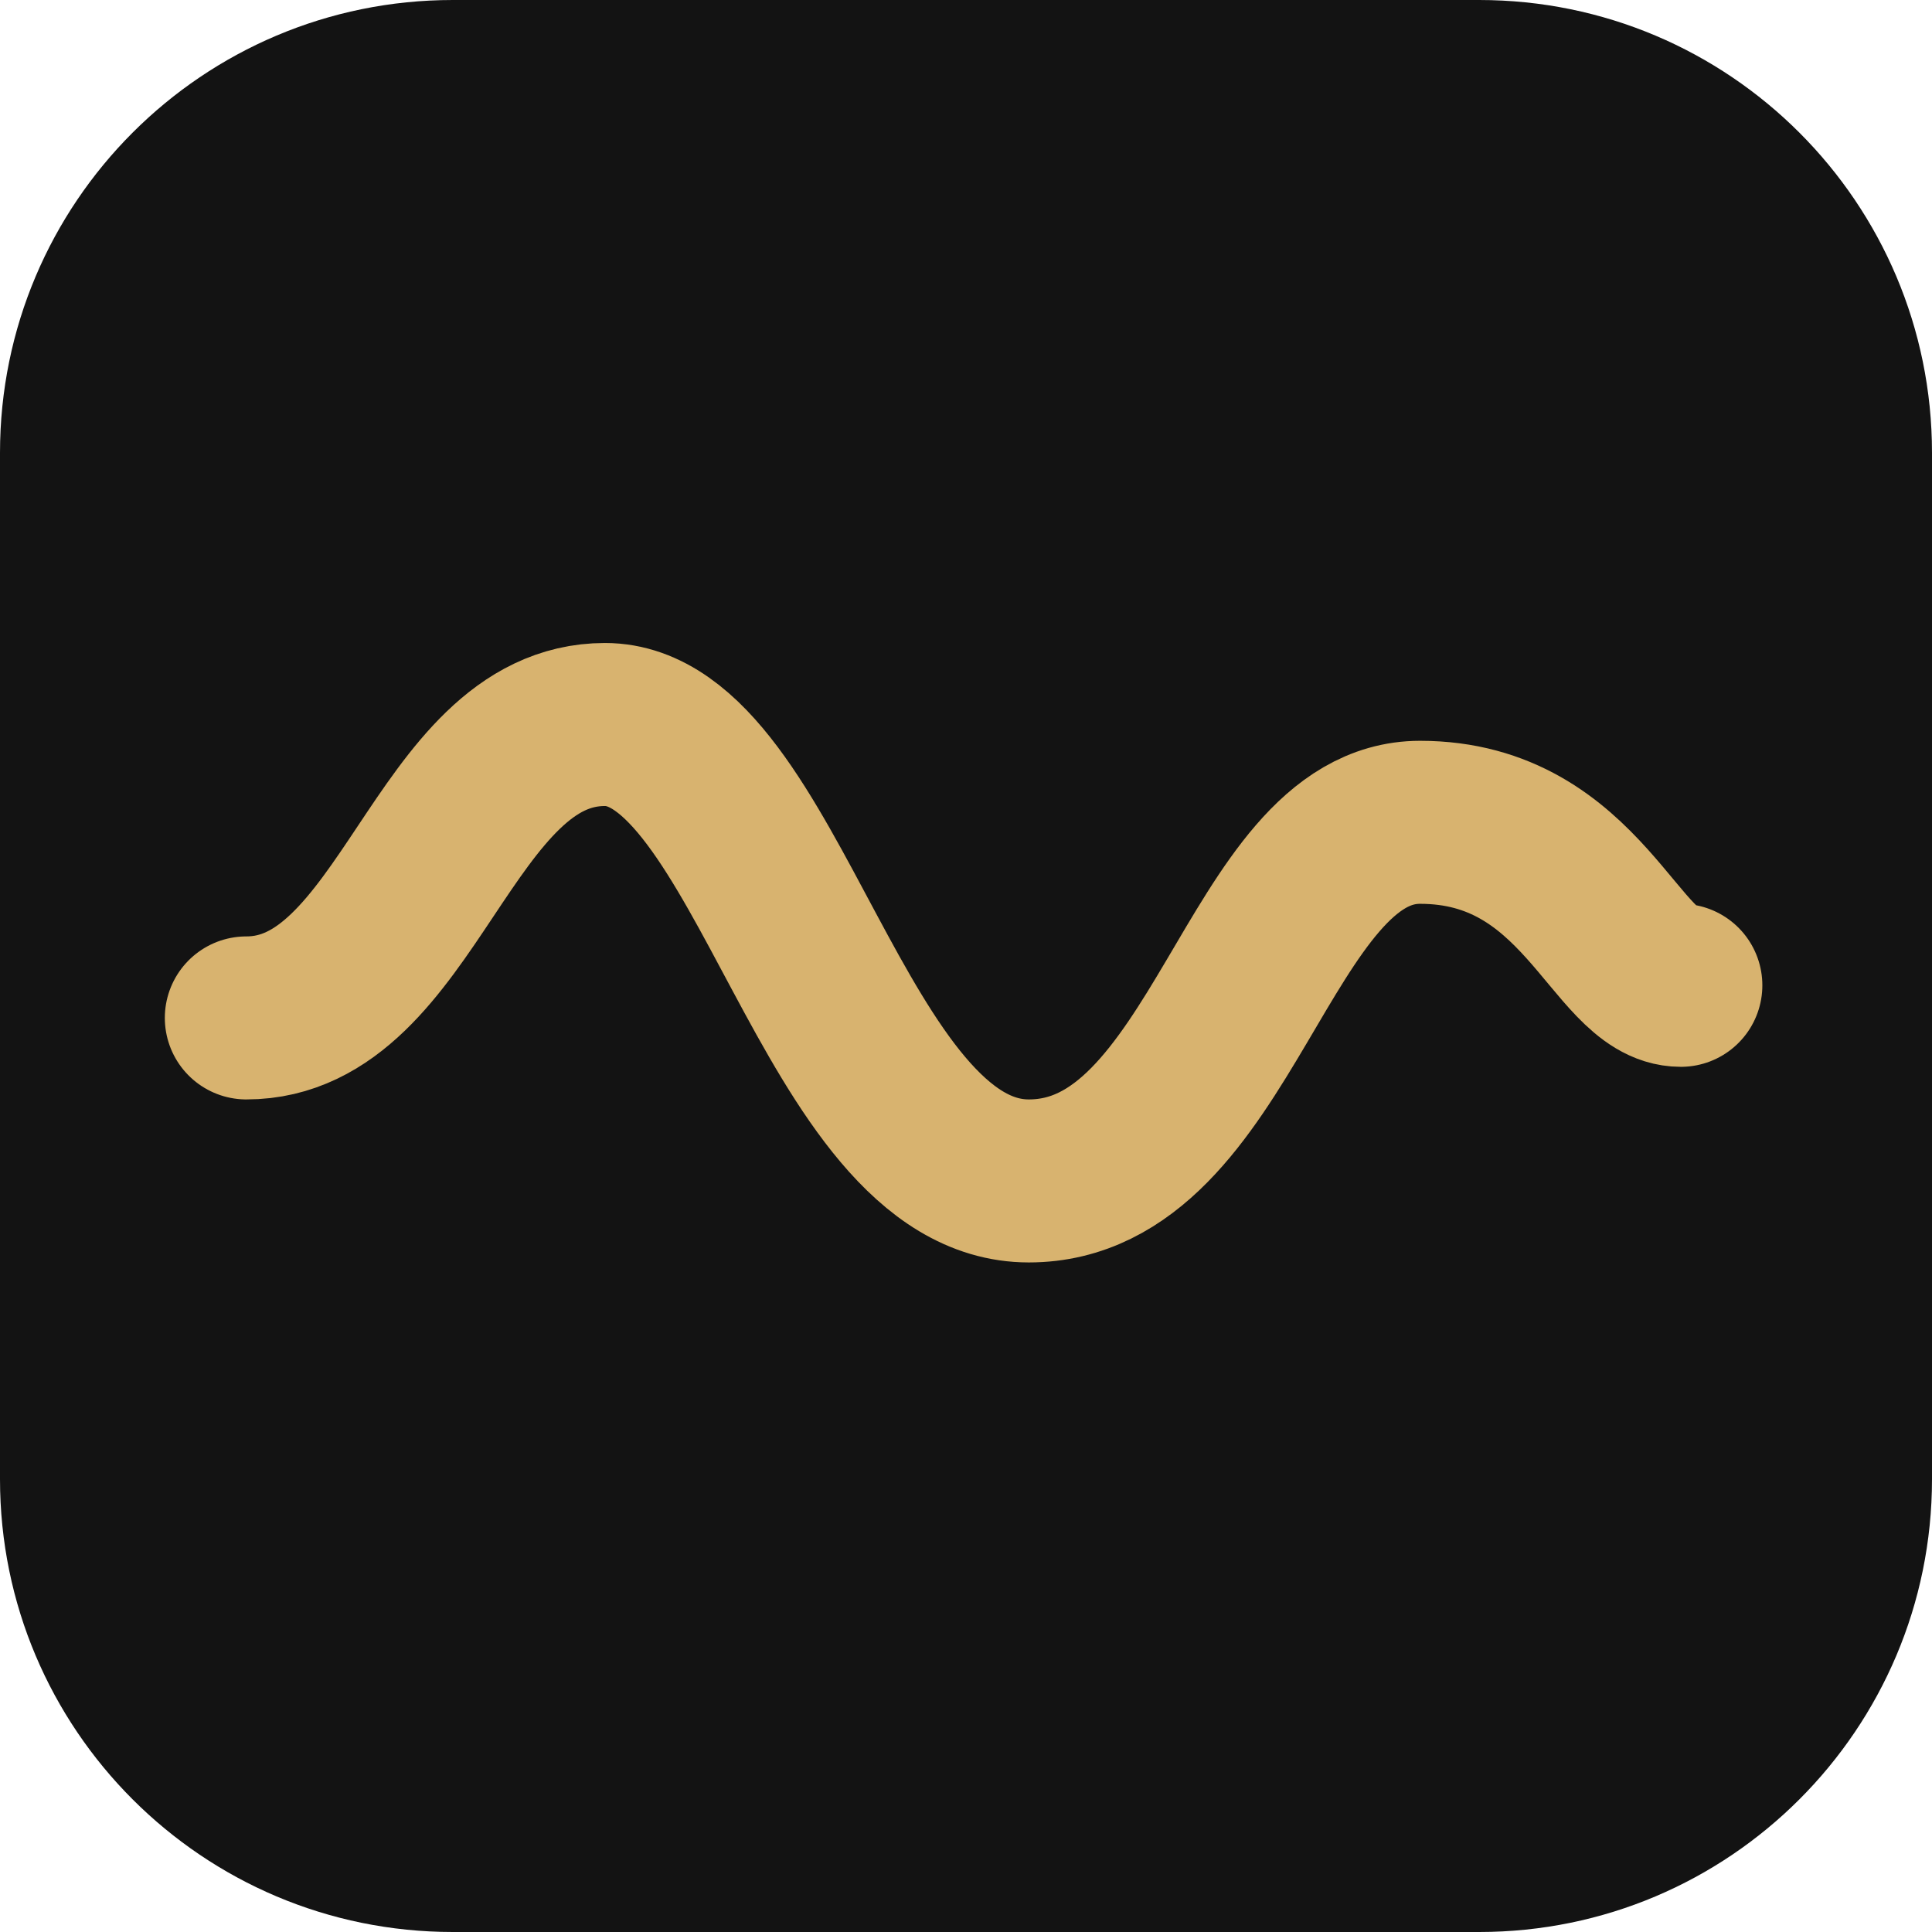
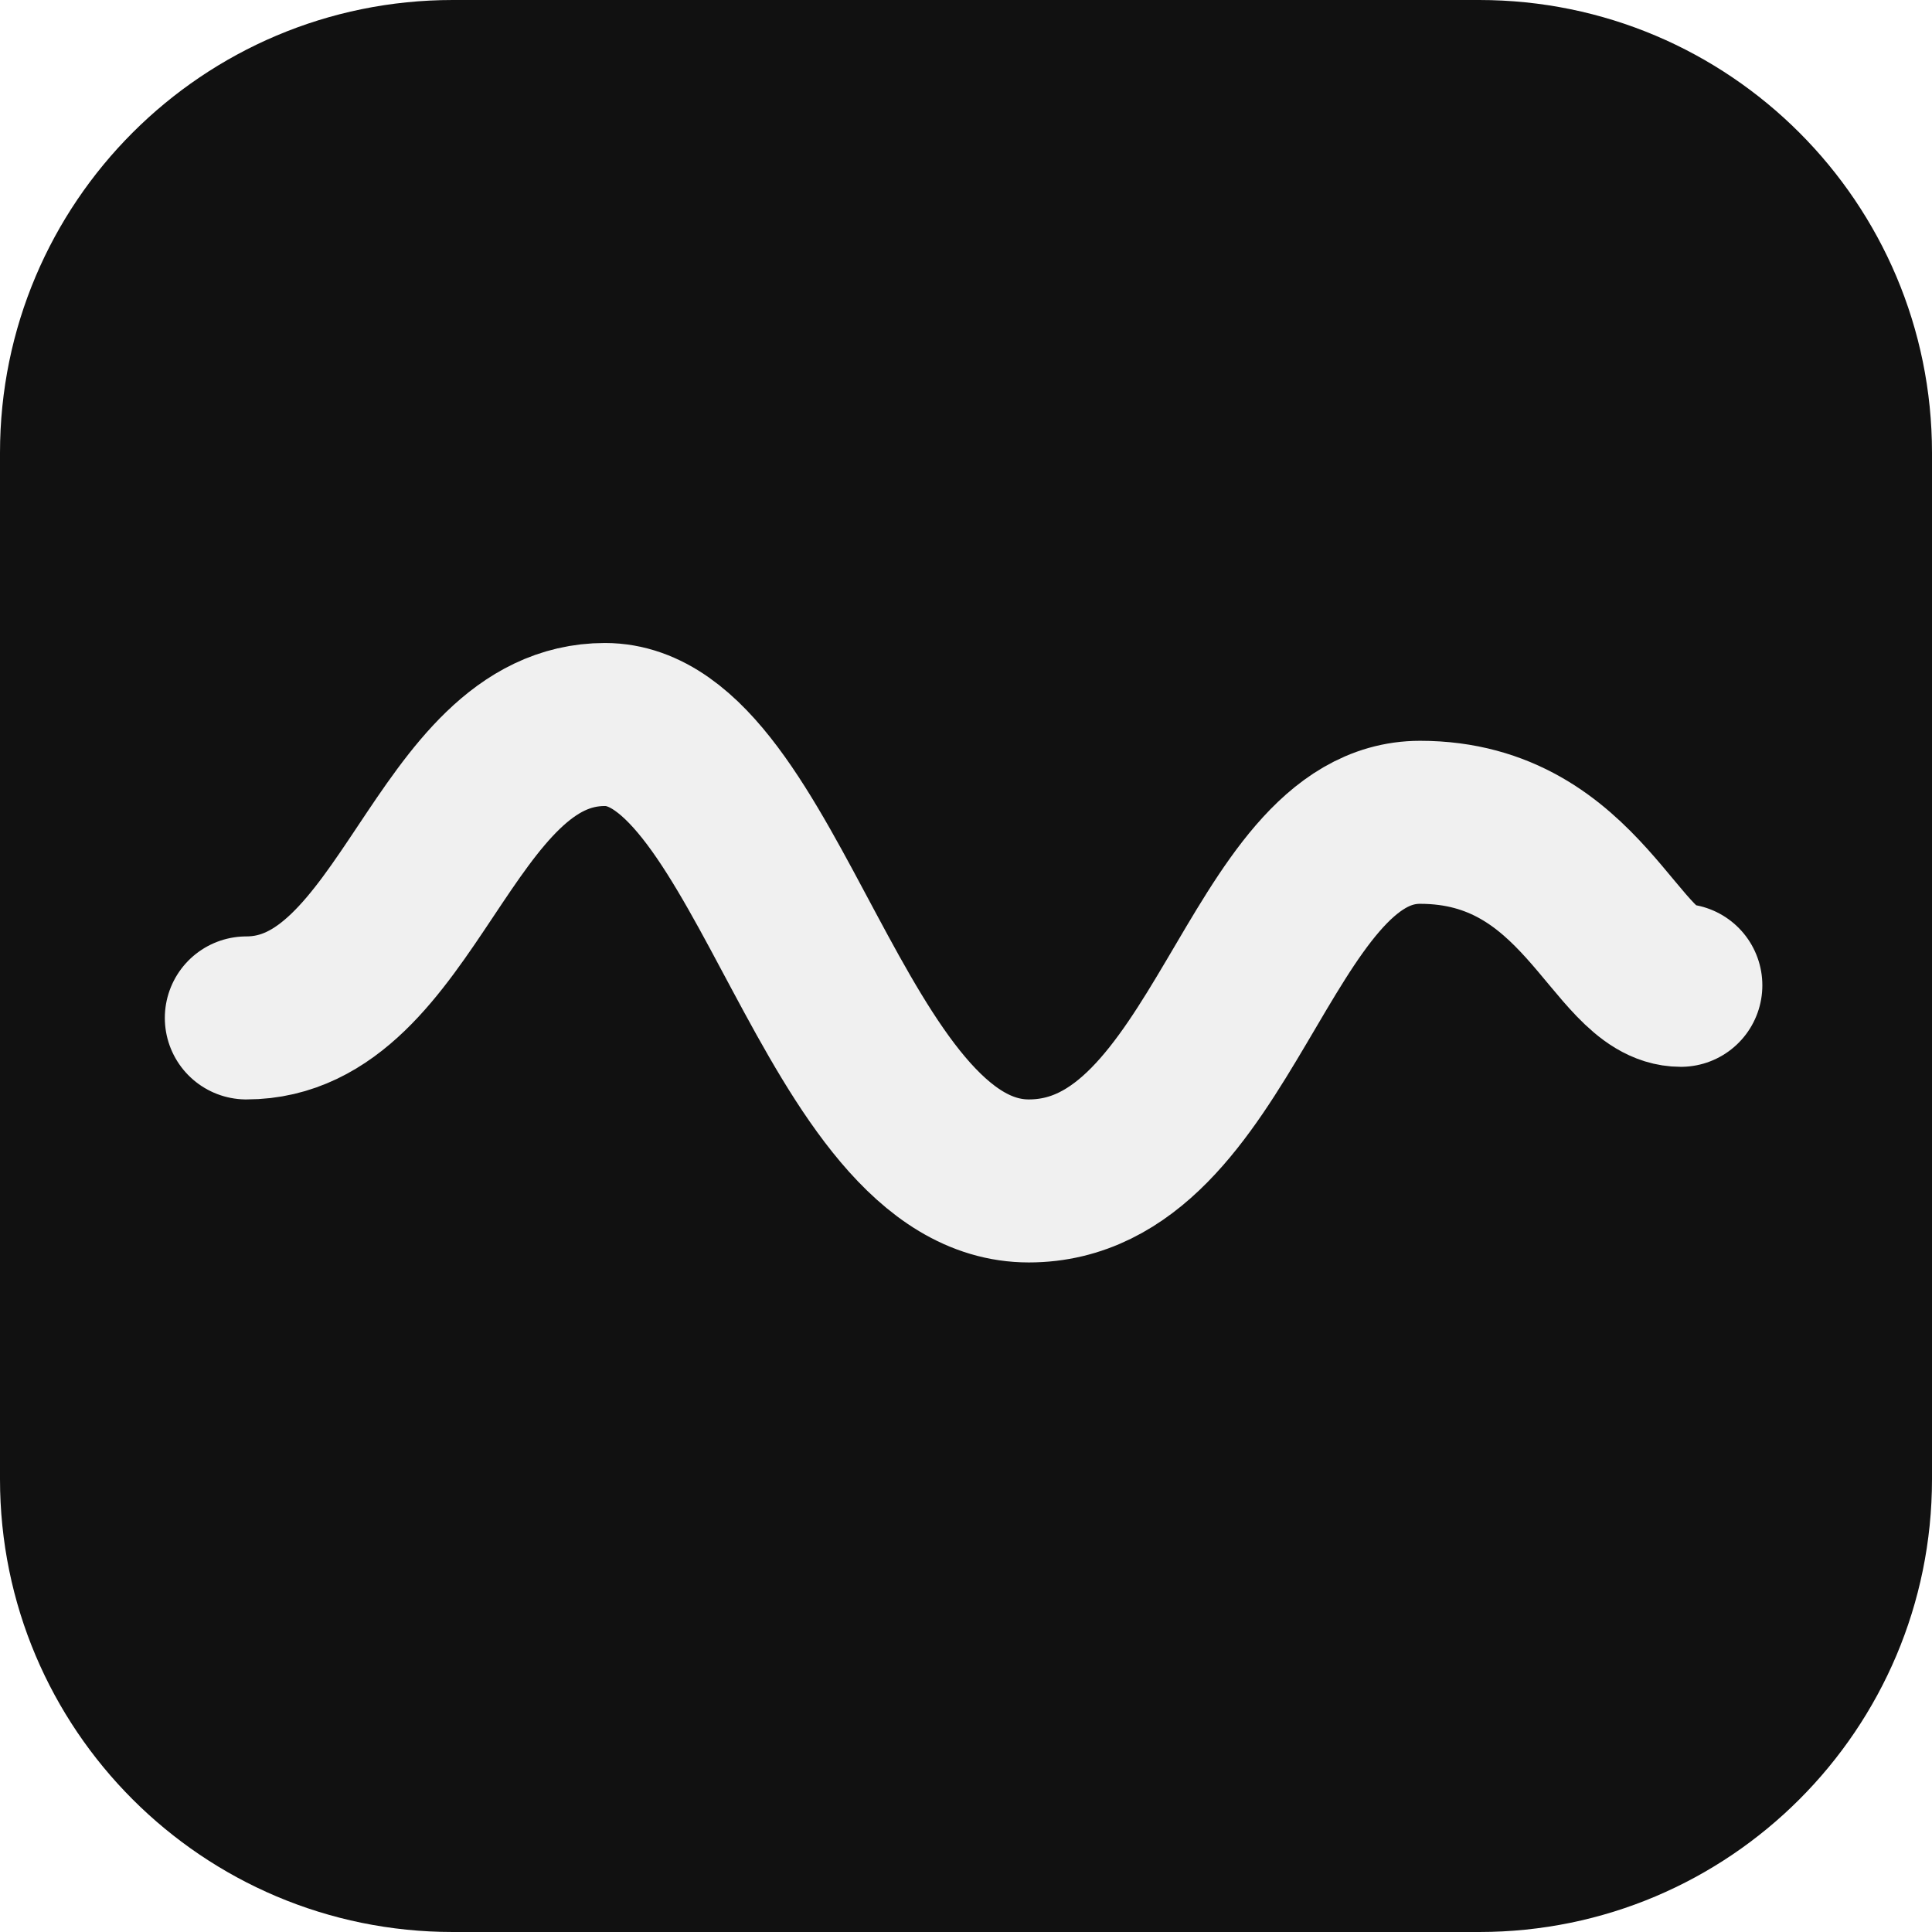
<svg xmlns="http://www.w3.org/2000/svg" viewBox="0 0 32 32">
-   <rect width="32" height="32" rx="7.5" fill="#131313" />
+   <rect width="32" height="32" rx="7.5" fill="#111111" />
  <g transform="translate(3 9.3) scale(0.54)">
-     <path d="M2 14 C7 14 8 5 13 5 S20 19 26 19 S33 8 38 8 S44 13 46 13" fill="none" stroke="#d8b36f" stroke-width="5" stroke-linecap="round" stroke-linejoin="round" />
+     <path d="M2 14 C7 14 8 5 13 5 S20 19 26 19 S33 8 38 8 S44 13 46 13" fill="none" stroke="#f0f0f0" stroke-width="5" stroke-linecap="round" stroke-linejoin="round" />
  </g>
</svg>
